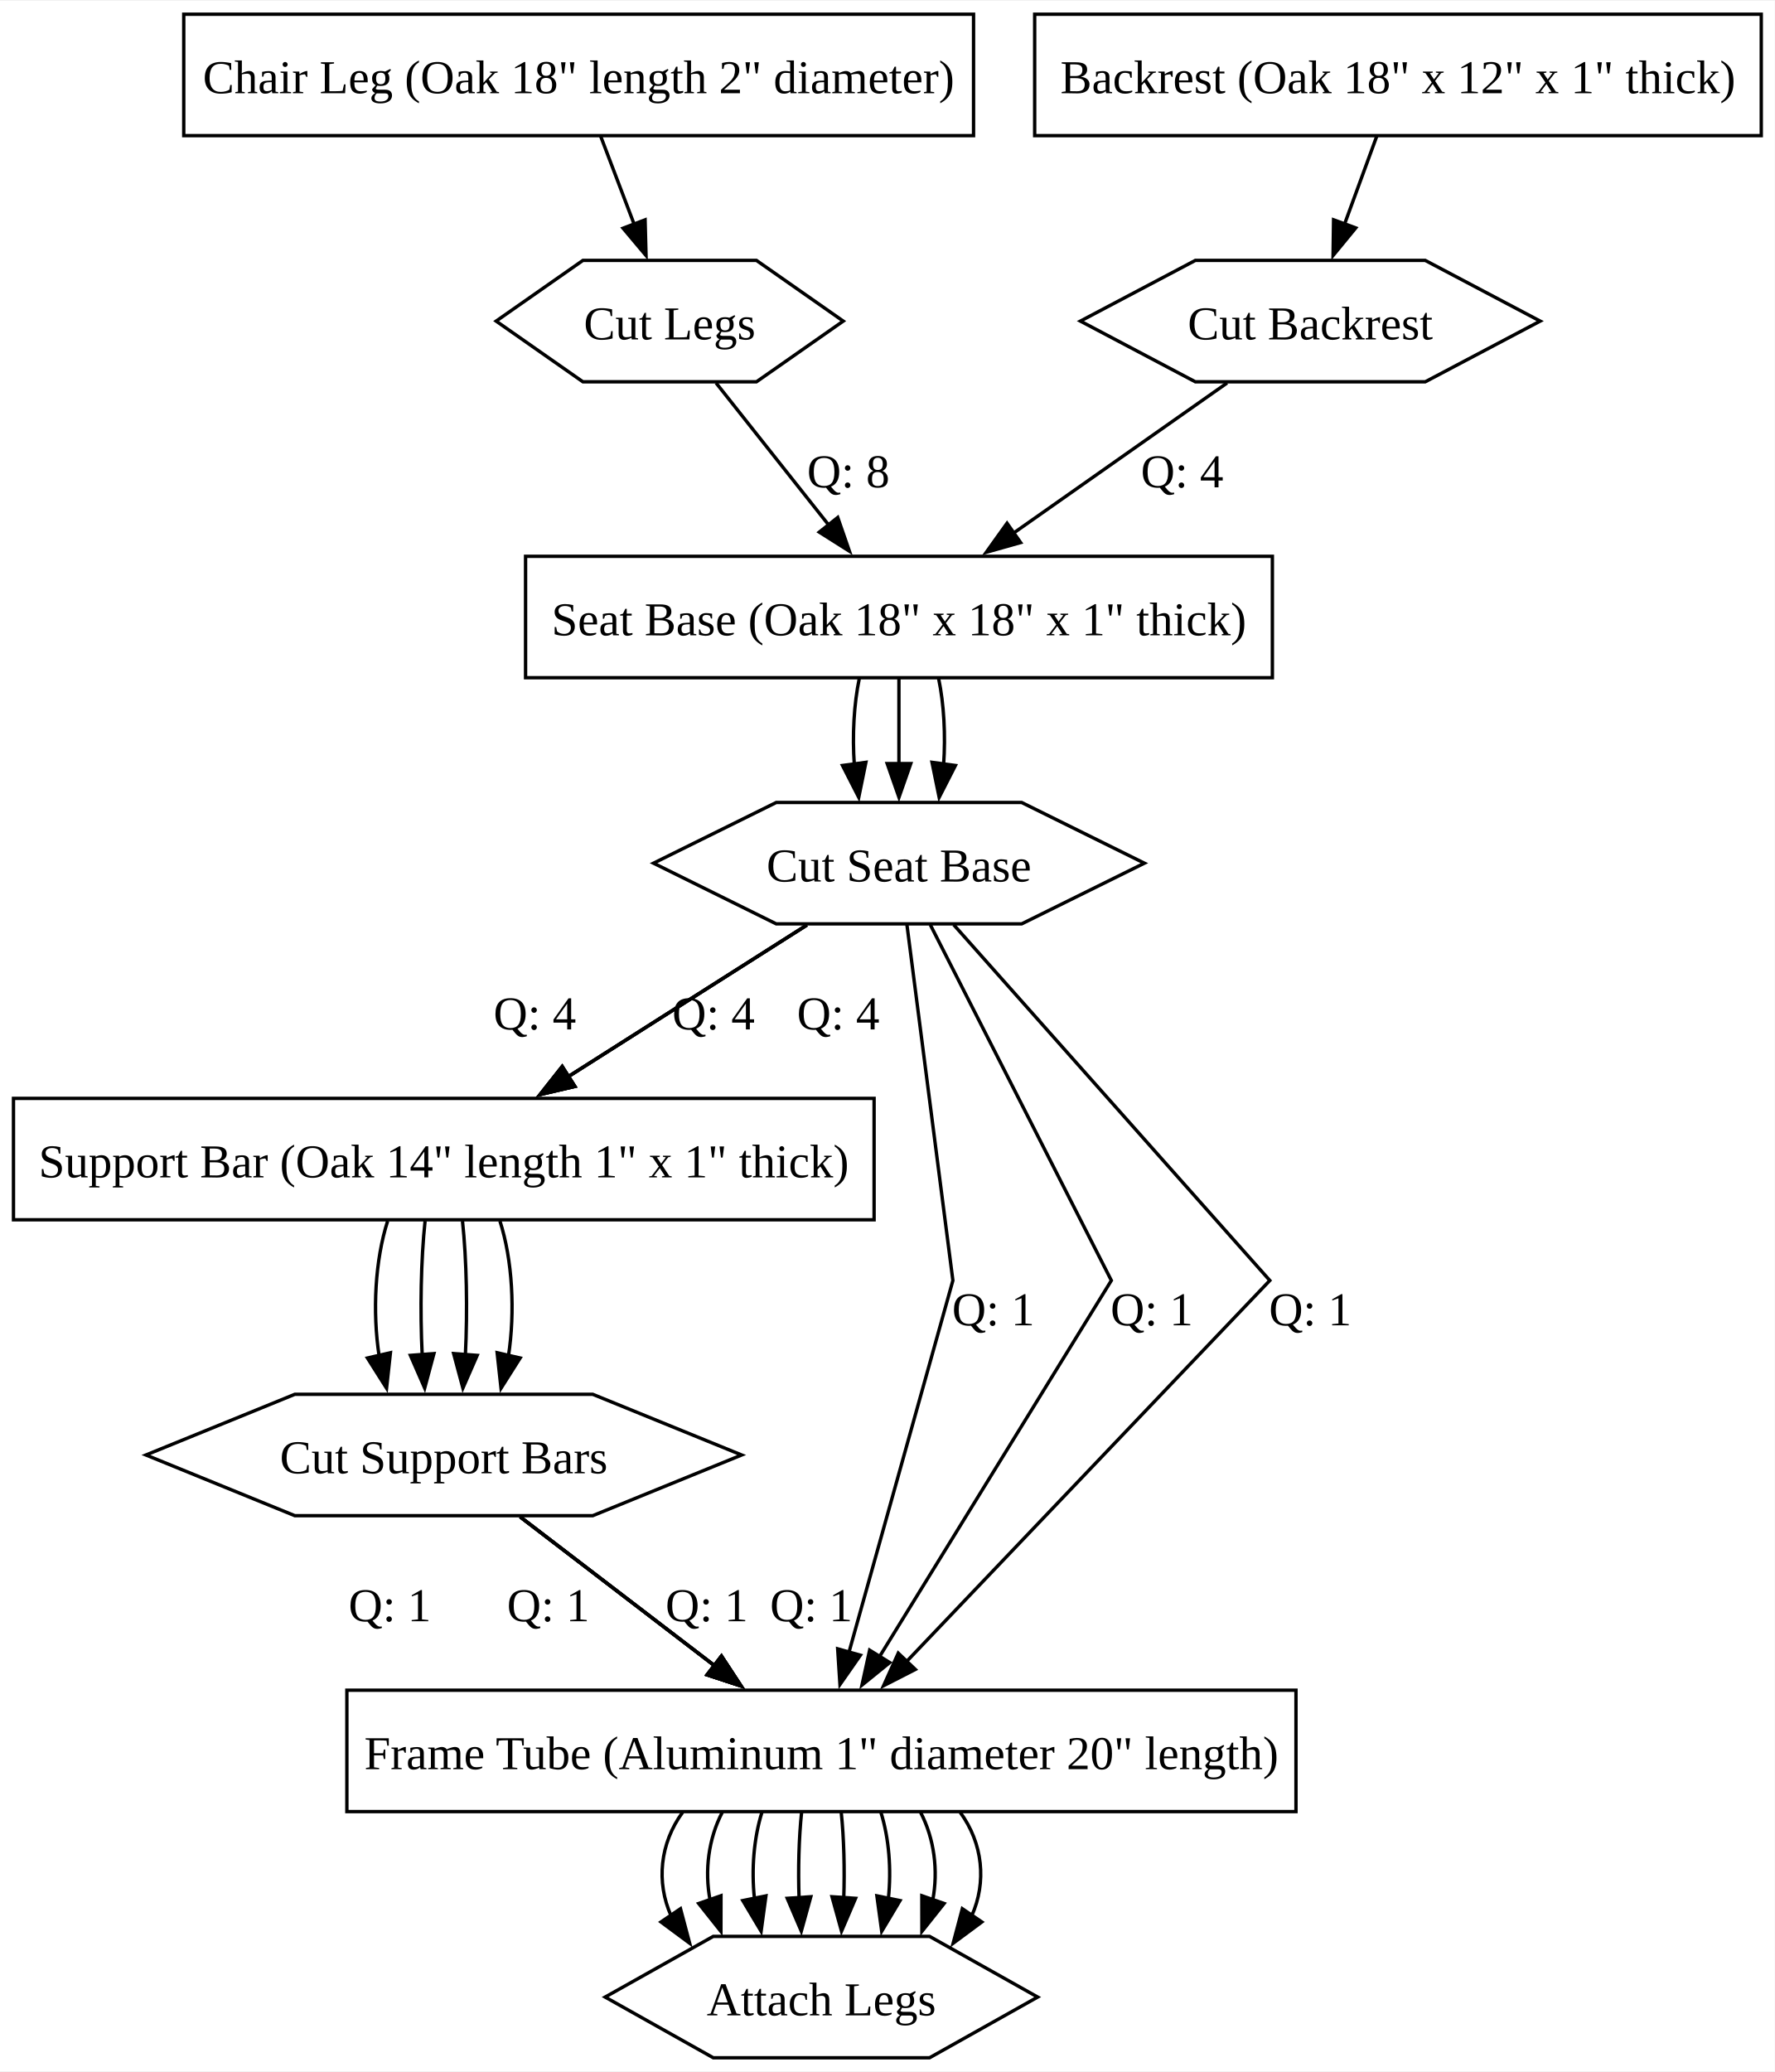
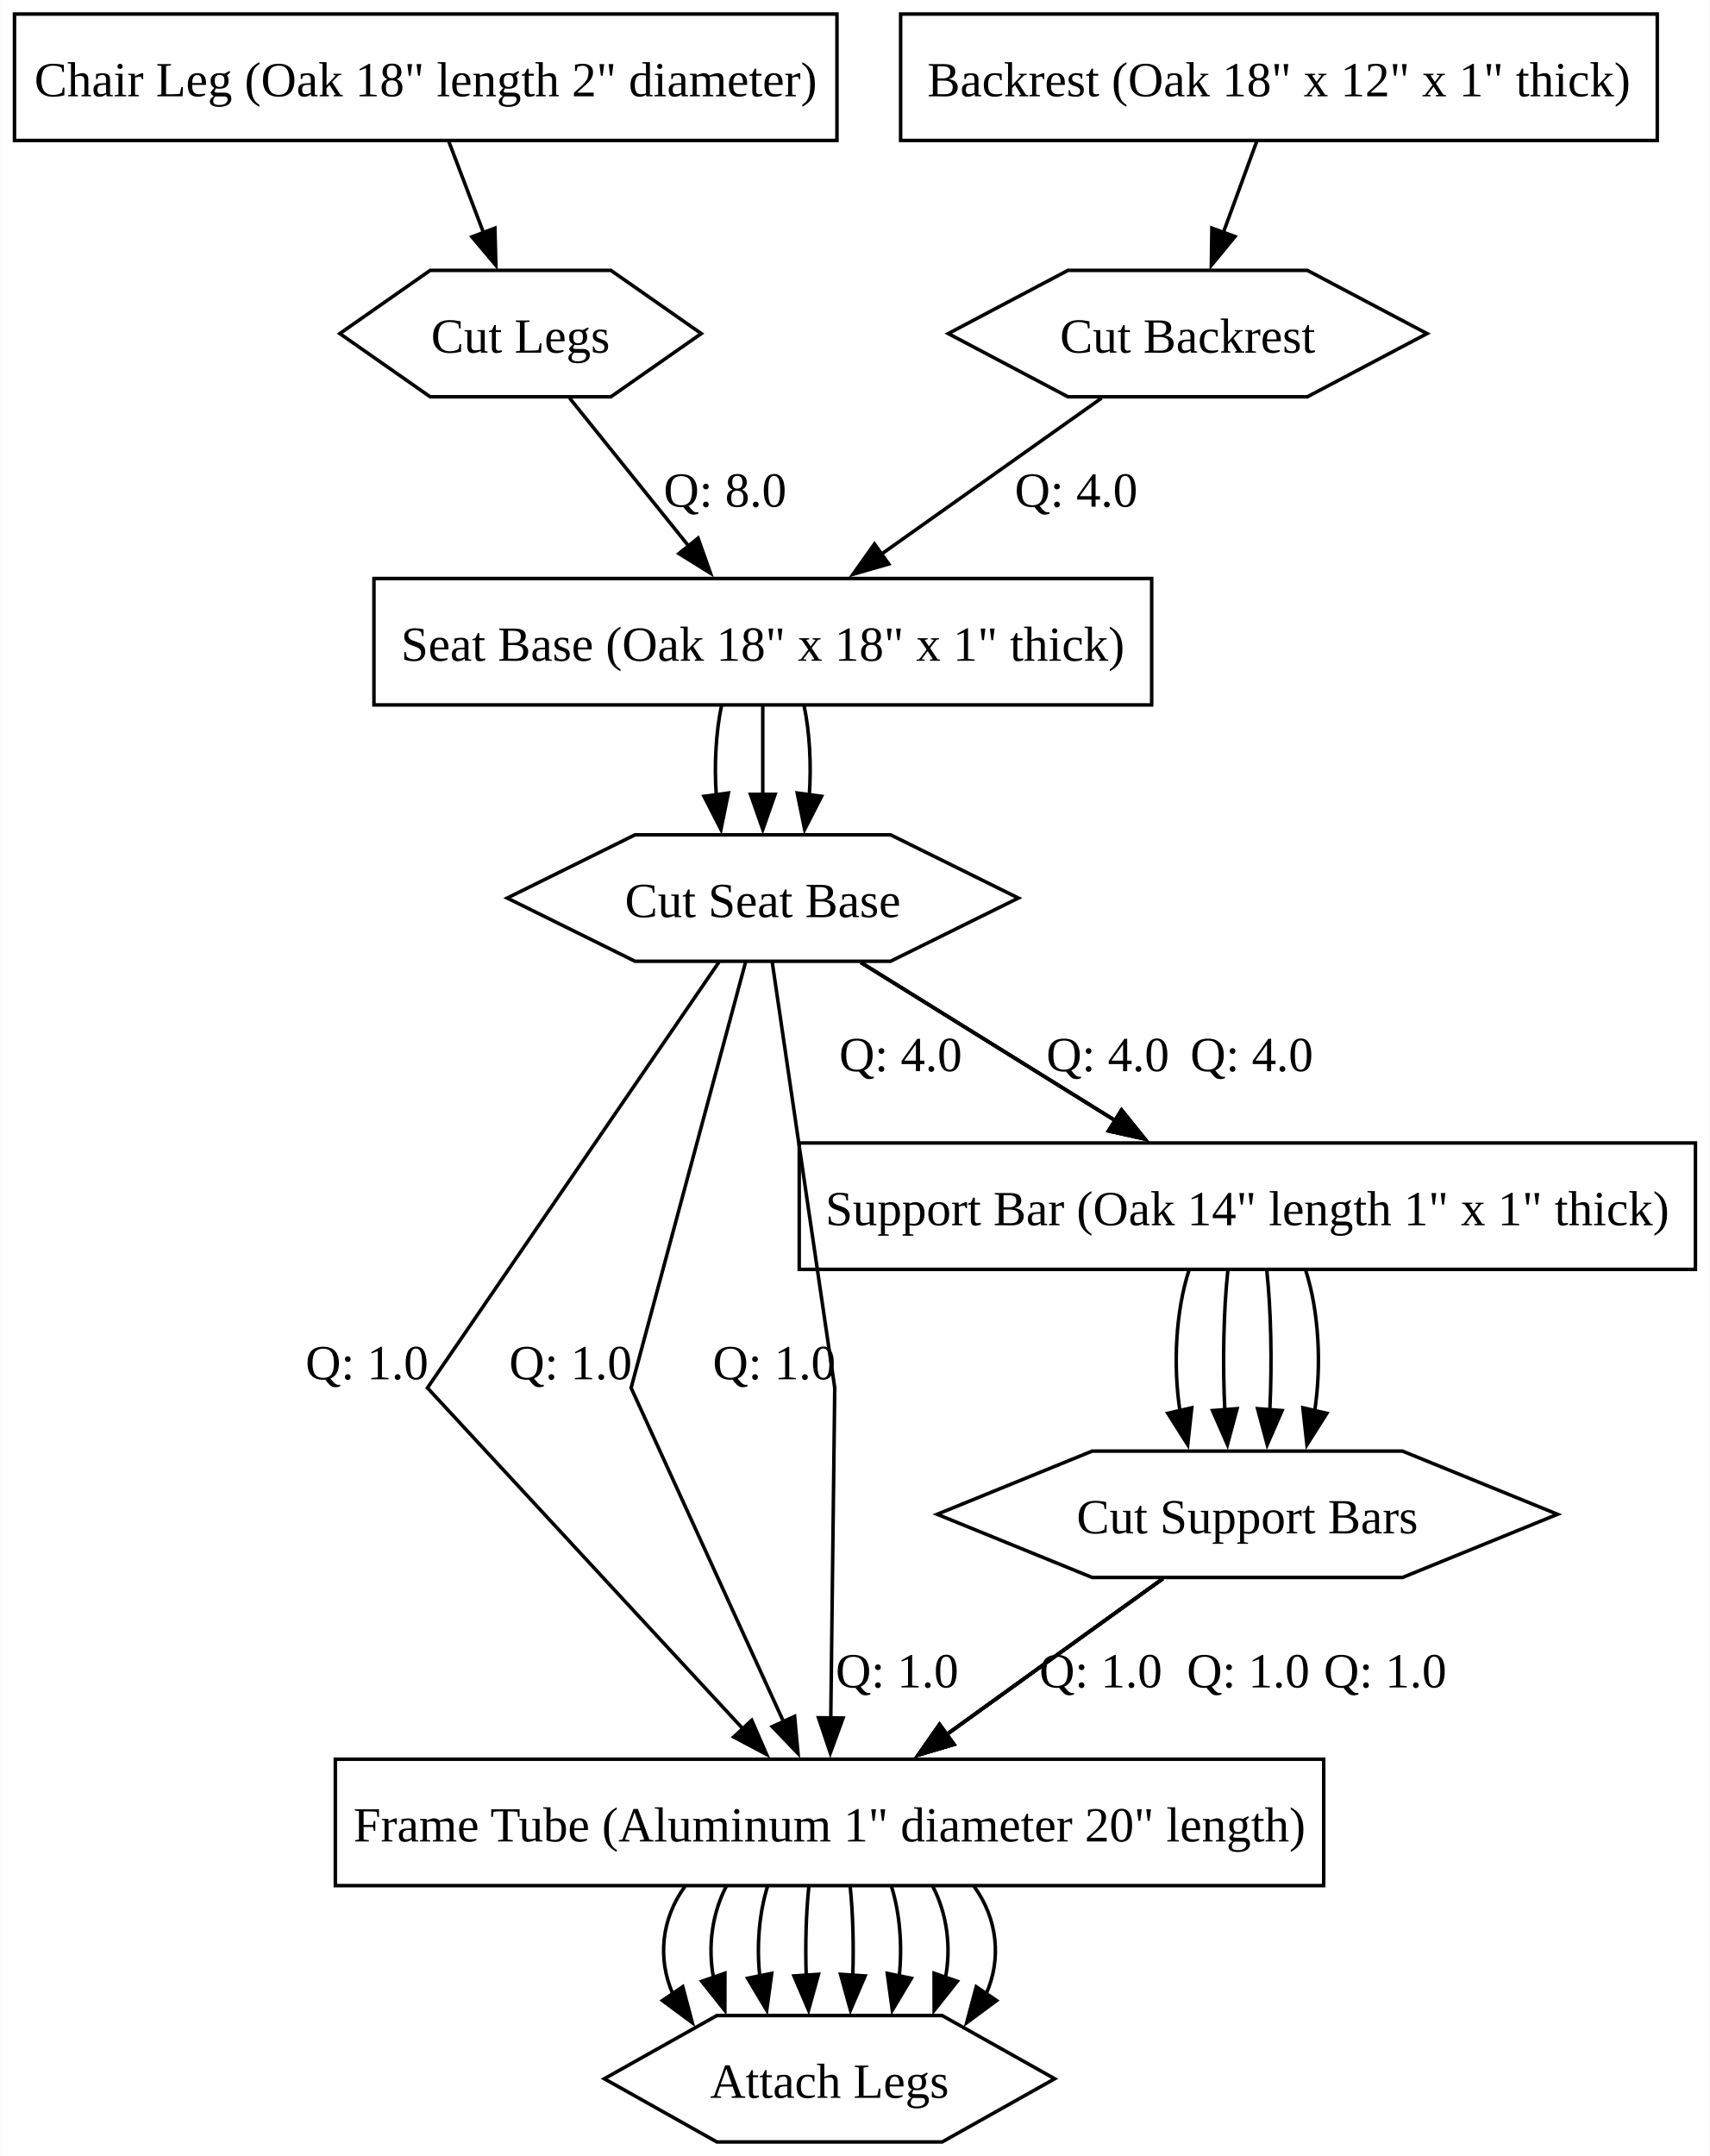
- <svg xmlns="http://www.w3.org/2000/svg" width="526pt" height="614pt" viewBox="0.00 0.00 526.38 614.00">
+ <svg xmlns="http://www.w3.org/2000/svg" width="487pt" height="614pt" viewBox="0.00 0.00 486.75 614.00">
  <g id="graph0" class="graph" transform="scale(1 1) rotate(0) translate(4 610)">
-     <polygon fill="white" stroke="none" points="-4,4 -4,-610 522.38,-610 522.38,4 -4,4" />
+     <polygon fill="white" stroke="none" points="-4,4 -4,-610 482.75,-610 482.75,4 -4,4" />
    <g id="node1" class="node">
-       <polygon fill="none" stroke="black" points="284.75,-606 50.5,-606 50.5,-570 284.75,-570 284.75,-606" />
-       <text text-anchor="middle" x="167.62" y="-582.58" font-family="Times New Roman,serif" font-size="14.00">Chair Leg (Oak 18" length 2" diameter)</text>
+       <polygon fill="none" stroke="black" points="234.25,-606 0,-606 0,-570 234.25,-570 234.25,-606" />
+       <text text-anchor="middle" x="117.12" y="-582.58" font-family="Times New Roman,serif" font-size="14.00">Chair Leg (Oak 18" length 2" diameter)</text>
    </g>
    <g id="node2" class="node">
-       <polygon fill="none" stroke="black" points="246.1,-515 220.36,-533 168.89,-533 143.15,-515 168.89,-497 220.36,-497 246.1,-515" />
-       <text text-anchor="middle" x="194.62" y="-509.57" font-family="Times New Roman,serif" font-size="14.00">Cut Legs</text>
+       <polygon fill="none" stroke="black" points="195.6,-515 169.86,-533 118.39,-533 92.65,-515 118.39,-497 169.86,-497 195.6,-515" />
+       <text text-anchor="middle" x="144.12" y="-509.57" font-family="Times New Roman,serif" font-size="14.00">Cut Legs</text>
    </g>
    <g id="edge1" class="edge">
-       <path fill="none" stroke="black" d="M174.16,-569.81C177.15,-561.96 180.76,-552.47 184.11,-543.66" />
-       <polygon fill="black" stroke="black" points="187.33,-545.03 187.61,-534.44 180.79,-542.55 187.33,-545.03" />
+       <path fill="none" stroke="black" d="M123.66,-569.81C126.65,-561.96 130.26,-552.47 133.61,-543.66" />
+       <polygon fill="black" stroke="black" points="136.83,-545.03 137.11,-534.44 130.29,-542.55 136.83,-545.03" />
    </g>
    <g id="node3" class="node">
-       <polygon fill="none" stroke="black" points="373.38,-445.25 151.88,-445.25 151.88,-409.25 373.38,-409.25 373.38,-445.25" />
-       <text text-anchor="middle" x="262.62" y="-421.82" font-family="Times New Roman,serif" font-size="14.00">Seat Base (Oak 18" x 18" x 1" thick)</text>
+       <polygon fill="none" stroke="black" points="323.88,-445.25 102.38,-445.25 102.38,-409.25 323.88,-409.25 323.88,-445.25" />
+       <text text-anchor="middle" x="213.12" y="-421.82" font-family="Times New Roman,serif" font-size="14.00">Seat Base (Oak 18" x 18" x 1" thick)</text>
    </g>
    <g id="edge2" class="edge">
-       <path fill="none" stroke="black" d="M208.39,-496.65C217.97,-484.56 230.93,-468.22 241.78,-454.54" />
-       <polygon fill="black" stroke="black" points="244.47,-456.77 247.94,-446.76 238.99,-452.42 244.47,-456.77" />
-       <text text-anchor="middle" x="247.62" y="-465.7" font-family="Times New Roman,serif" font-size="14.00">Q: 8</text>
+       <path fill="none" stroke="black" d="M158.09,-496.65C167.81,-484.56 180.97,-468.22 191.97,-454.54" />
+       <polygon fill="black" stroke="black" points="194.69,-456.74 198.23,-446.76 189.24,-452.35 194.69,-456.74" />
+       <text text-anchor="middle" x="202.38" y="-465.7" font-family="Times New Roman,serif" font-size="14.00">Q: 8.0</text>
    </g>
    <g id="node4" class="node">
-       <polygon fill="none" stroke="black" points="335.42,-354.25 299.02,-372.25 226.23,-372.25 189.83,-354.25 226.23,-336.25 299.02,-336.25 335.42,-354.25" />
-       <text text-anchor="middle" x="262.62" y="-348.82" font-family="Times New Roman,serif" font-size="14.00">Cut Seat Base</text>
+       <polygon fill="none" stroke="black" points="285.92,-354.25 249.52,-372.25 176.73,-372.25 140.33,-354.25 176.73,-336.25 249.52,-336.25 285.92,-354.25" />
+       <text text-anchor="middle" x="213.12" y="-348.82" font-family="Times New Roman,serif" font-size="14.00">Cut Seat Base</text>
    </g>
    <g id="edge3" class="edge">
-       <path fill="none" stroke="black" d="M250.87,-409.06C249.26,-401.39 248.77,-392.14 249.38,-383.49" />
-       <polygon fill="black" stroke="black" points="252.82,-384.16 250.7,-373.78 245.88,-383.22 252.82,-384.16" />
+       <path fill="none" stroke="black" d="M201.37,-409.06C199.76,-401.39 199.27,-392.14 199.88,-383.49" />
+       <polygon fill="black" stroke="black" points="203.32,-384.16 201.2,-373.78 196.38,-383.22 203.32,-384.16" />
    </g>
    <g id="edge10" class="edge">
-       <path fill="none" stroke="black" d="M262.62,-409.06C262.62,-401.48 262.62,-392.35 262.62,-383.79" />
-       <polygon fill="black" stroke="black" points="266.13,-383.79 262.63,-373.79 259.13,-383.79 266.13,-383.79" />
+       <path fill="none" stroke="black" d="M213.12,-409.06C213.12,-401.48 213.12,-392.35 213.12,-383.79" />
+       <polygon fill="black" stroke="black" points="216.63,-383.79 213.13,-373.79 209.63,-383.79 216.63,-383.79" />
    </g>
    <g id="edge19" class="edge">
-       <path fill="none" stroke="black" d="M274.38,-409.06C275.99,-401.39 276.48,-392.14 275.87,-383.49" />
-       <polygon fill="black" stroke="black" points="279.37,-383.22 274.55,-373.78 272.43,-384.16 279.37,-383.22" />
+       <path fill="none" stroke="black" d="M224.88,-409.06C226.49,-401.39 226.98,-392.14 226.37,-383.49" />
+       <polygon fill="black" stroke="black" points="229.87,-383.22 225.05,-373.78 222.93,-384.16 229.87,-383.22" />
    </g>
    <g id="node5" class="node">
-       <polygon fill="none" stroke="black" points="255.25,-284.5 0,-284.5 0,-248.5 255.25,-248.5 255.25,-284.5" />
-       <text text-anchor="middle" x="127.62" y="-261.07" font-family="Times New Roman,serif" font-size="14.00">Support Bar (Oak 14" length 1" x 1" thick)</text>
+       <polygon fill="none" stroke="black" points="372.88,-109 91.38,-109 91.38,-73 372.88,-73 372.88,-109" />
+       <text text-anchor="middle" x="232.12" y="-85.58" font-family="Times New Roman,serif" font-size="14.00">Frame Tube (Aluminum 1" diameter 20" length)</text>
    </g>
    <g id="edge4" class="edge">
-       <path fill="none" stroke="black" d="M235.31,-335.9C214.9,-322.94 186.8,-305.09 164.42,-290.87" />
-       <polygon fill="black" stroke="black" points="166.5,-288.05 156.18,-285.64 162.75,-293.95 166.5,-288.05" />
-       <text text-anchor="middle" x="154.62" y="-304.95" font-family="Times New Roman,serif" font-size="14.00">Q: 4</text>
+       <path fill="none" stroke="black" d="M200.64,-336.01C174.75,-298.2 117.62,-214.75 117.62,-214.75 117.62,-214.75 173.98,-153.84 207.62,-117.49" />
+       <polygon fill="black" stroke="black" points="209.98,-120.09 214.2,-110.37 204.84,-115.33 209.98,-120.09" />
+       <text text-anchor="middle" x="100.38" y="-217.2" font-family="Times New Roman,serif" font-size="14.00">Q: 1.0</text>
    </g>
    <g id="edge11" class="edge">
-       <path fill="none" stroke="black" d="M235.31,-335.9C214.9,-322.94 186.8,-305.09 164.42,-290.87" />
-       <polygon fill="black" stroke="black" points="166.5,-288.05 156.18,-285.64 162.75,-293.95 166.5,-288.05" />
-       <text text-anchor="middle" x="207.62" y="-304.95" font-family="Times New Roman,serif" font-size="14.00">Q: 4</text>
+       <path fill="none" stroke="black" d="M208.22,-336.01C198.06,-298.2 175.62,-214.75 175.62,-214.75 175.62,-214.75 202.5,-155.88 219.18,-119.35" />
+       <polygon fill="black" stroke="black" points="222.19,-121.19 223.16,-110.64 215.82,-118.28 222.19,-121.19" />
+       <text text-anchor="middle" x="158.38" y="-217.2" font-family="Times New Roman,serif" font-size="14.00">Q: 1.0</text>
    </g>
    <g id="edge20" class="edge">
-       <path fill="none" stroke="black" d="M235.31,-335.9C214.9,-322.94 186.8,-305.09 164.42,-290.87" />
-       <polygon fill="black" stroke="black" points="166.5,-288.05 156.18,-285.64 162.75,-293.95 166.5,-288.05" />
-       <text text-anchor="middle" x="244.62" y="-304.95" font-family="Times New Roman,serif" font-size="14.00">Q: 4</text>
+       <path fill="none" stroke="black" d="M215.81,-336.01C221.36,-298.2 233.62,-214.75 233.62,-214.75 233.62,-214.75 232.93,-157.39 232.49,-120.77" />
+       <polygon fill="black" stroke="black" points="235.99,-120.73 232.36,-110.77 228.99,-120.81 235.99,-120.73" />
+       <text text-anchor="middle" x="216.38" y="-217.2" font-family="Times New Roman,serif" font-size="14.00">Q: 1.0</text>
    </g>
    <g id="node7" class="node">
-       <polygon fill="none" stroke="black" points="380.38,-109 98.88,-109 98.88,-73 380.38,-73 380.38,-109" />
-       <text text-anchor="middle" x="239.62" y="-85.58" font-family="Times New Roman,serif" font-size="14.00">Frame Tube (Aluminum 1" diameter 20" length)</text>
+       <polygon fill="none" stroke="black" points="478.75,-284.5 223.5,-284.5 223.5,-248.5 478.75,-248.5 478.75,-284.5" />
+       <text text-anchor="middle" x="351.12" y="-261.07" font-family="Times New Roman,serif" font-size="14.00">Support Bar (Oak 14" length 1" x 1" thick)</text>
+     </g>
+     <g id="edge6" class="edge">
+       <path fill="none" stroke="black" d="M241.05,-335.9C261.91,-322.94 290.64,-305.09 313.51,-290.87" />
+       <polygon fill="black" stroke="black" points="315.31,-293.88 321.95,-285.63 311.61,-287.93 315.31,-293.88" />
+       <text text-anchor="middle" x="252.38" y="-304.95" font-family="Times New Roman,serif" font-size="14.00">Q: 4.0</text>
+     </g>
+     <g id="edge13" class="edge">
+       <path fill="none" stroke="black" d="M241.05,-335.9C261.91,-322.94 290.64,-305.09 313.51,-290.87" />
+       <polygon fill="black" stroke="black" points="315.31,-293.88 321.95,-285.63 311.61,-287.93 315.31,-293.88" />
+       <text text-anchor="middle" x="311.38" y="-304.95" font-family="Times New Roman,serif" font-size="14.00">Q: 4.0</text>
+     </g>
+     <g id="edge22" class="edge">
+       <path fill="none" stroke="black" d="M241.05,-335.9C261.91,-322.94 290.64,-305.09 313.51,-290.87" />
+       <polygon fill="black" stroke="black" points="315.31,-293.88 321.95,-285.63 311.61,-287.93 315.31,-293.88" />
+       <text text-anchor="middle" x="352.38" y="-304.95" font-family="Times New Roman,serif" font-size="14.00">Q: 4.0</text>
+     </g>
+     <g id="node6" class="node">
+       <polygon fill="none" stroke="black" points="296.27,-18 264.2,-36 200.05,-36 167.98,-18 200.05,0 264.2,0 296.27,-18" />
+       <text text-anchor="middle" x="232.12" y="-12.57" font-family="Times New Roman,serif" font-size="14.00">Attach Legs</text>
+     </g>
+     <g id="edge5" class="edge">
+       <path fill="none" stroke="black" d="M190.98,-72.81C184.21,-63.58 183.07,-52.07 187.55,-42.07" />
+       <polygon fill="black" stroke="black" points="190.33,-44.2 193.05,-33.96 184.54,-40.27 190.33,-44.2" />
+     </g>
+     <g id="edge9" class="edge">
+       <path fill="none" stroke="black" d="M202.73,-72.81C198.63,-64.96 197.42,-55.47 199.12,-46.66" />
+       <polygon fill="black" stroke="black" points="202.34,-48.05 202.32,-37.46 195.73,-45.75 202.34,-48.05" />
+     </g>
+     <g id="edge12" class="edge">
+       <path fill="none" stroke="black" d="M214.49,-72.81C212.08,-65.14 211.34,-55.89 212.26,-47.24" />
+       <polygon fill="black" stroke="black" points="215.67,-48.01 214.24,-37.51 208.81,-46.61 215.67,-48.01" />
+     </g>
+     <g id="edge16" class="edge">
+       <path fill="none" stroke="black" d="M226.25,-72.81C225.44,-65.14 225.2,-55.89 225.5,-47.24" />
+       <polygon fill="black" stroke="black" points="228.98,-47.75 226.16,-37.54 221.99,-47.28 228.98,-47.75" />
+     </g>
+     <g id="edge21" class="edge">
+       <path fill="none" stroke="black" d="M238,-72.81C238.81,-65.14 239.05,-55.89 238.75,-47.24" />
+       <polygon fill="black" stroke="black" points="242.26,-47.28 238.09,-37.54 235.27,-47.75 242.26,-47.28" />
+     </g>
+     <g id="edge25" class="edge">
+       <path fill="none" stroke="black" d="M249.76,-72.81C252.17,-65.14 252.91,-55.89 251.99,-47.24" />
+       <polygon fill="black" stroke="black" points="255.44,-46.61 250.01,-37.51 248.58,-48.01 255.44,-46.61" />
+     </g>
+     <g id="edge28" class="edge">
+       <path fill="none" stroke="black" d="M261.52,-72.81C265.62,-64.96 266.83,-55.47 265.13,-46.66" />
+       <polygon fill="black" stroke="black" points="268.52,-45.75 261.93,-37.46 261.91,-48.05 268.52,-45.75" />
+     </g>
+     <g id="edge29" class="edge">
+       <path fill="none" stroke="black" d="M273.27,-72.81C280.04,-63.58 281.18,-52.07 276.7,-42.07" />
+       <polygon fill="black" stroke="black" points="279.71,-40.27 271.2,-33.96 273.92,-44.2 279.71,-40.27" />
+     </g>
+     <g id="node8" class="node">
+       <polygon fill="none" stroke="black" points="439.47,-178.75 395.3,-196.75 306.95,-196.75 262.78,-178.75 306.95,-160.75 395.3,-160.75 439.47,-178.75" />
+       <text text-anchor="middle" x="351.12" y="-173.32" font-family="Times New Roman,serif" font-size="14.00">Cut Support Bars</text>
+     </g>
+     <g id="edge7" class="edge">
+       <path fill="none" stroke="black" d="M334.48,-248.15C330.76,-236.64 329.92,-221.28 331.96,-208.03" />
+       <polygon fill="black" stroke="black" points="335.3,-209.08 334.15,-198.55 328.48,-207.51 335.3,-209.08" />
+     </g>
+     <g id="edge14" class="edge">
+       <path fill="none" stroke="black" d="M345.58,-248.15C344.35,-236.76 344.06,-221.59 344.72,-208.43" />
+       <polygon fill="black" stroke="black" points="348.2,-208.82 345.46,-198.59 341.22,-208.29 348.2,-208.82" />
+     </g>
+     <g id="edge23" class="edge">
+       <path fill="none" stroke="black" d="M356.67,-248.15C357.9,-236.76 358.19,-221.59 357.53,-208.43" />
+       <polygon fill="black" stroke="black" points="361.03,-208.29 356.79,-198.59 354.05,-208.82 361.03,-208.29" />
+     </g>
+     <g id="edge26" class="edge">
+       <path fill="none" stroke="black" d="M367.77,-248.15C371.49,-236.64 372.33,-221.28 370.29,-208.03" />
+       <polygon fill="black" stroke="black" points="373.77,-207.51 368.1,-198.55 366.95,-209.08 373.77,-207.51" />
    </g>
    <g id="edge8" class="edge">
-       <path fill="none" stroke="black" d="M264.99,-335.99C269.44,-301.57 278.62,-230.5 278.62,-230.5 278.62,-230.5 259.22,-161.07 247.78,-120.18" />
-       <polygon fill="black" stroke="black" points="251.19,-119.38 245.13,-110.69 244.45,-121.27 251.19,-119.38" />
-       <text text-anchor="middle" x="290.62" y="-217.2" font-family="Times New Roman,serif" font-size="14.00">Q: 1</text>
+       <path fill="none" stroke="black" d="M327.04,-160.4C309.3,-147.61 284.95,-130.07 265.36,-115.95" />
+       <polygon fill="black" stroke="black" points="267.56,-113.22 257.4,-110.21 263.47,-118.9 267.56,-113.22" />
+       <text text-anchor="middle" x="251.38" y="-129.45" font-family="Times New Roman,serif" font-size="14.00">Q: 1.0</text>
    </g>
    <g id="edge15" class="edge">
-       <path fill="none" stroke="black" d="M271.92,-335.99C289.45,-301.57 325.62,-230.5 325.62,-230.5 325.62,-230.5 281.9,-159.58 256.81,-118.87" />
-       <polygon fill="black" stroke="black" points="259.89,-117.2 251.66,-110.53 253.93,-120.87 259.89,-117.2" />
-       <text text-anchor="middle" x="337.62" y="-217.2" font-family="Times New Roman,serif" font-size="14.00">Q: 1</text>
+       <path fill="none" stroke="black" d="M327.04,-160.4C309.3,-147.61 284.95,-130.07 265.36,-115.95" />
+       <polygon fill="black" stroke="black" points="267.56,-113.22 257.4,-110.21 263.47,-118.9 267.56,-113.22" />
+       <text text-anchor="middle" x="309.38" y="-129.45" font-family="Times New Roman,serif" font-size="14.00">Q: 1.0</text>
    </g>
    <g id="edge24" class="edge">
-       <path fill="none" stroke="black" d="M278.86,-335.99C309.45,-301.57 372.62,-230.5 372.62,-230.5 372.62,-230.5 303.28,-157.77 264.73,-117.34" />
-       <polygon fill="black" stroke="black" points="267.49,-115.16 258.06,-110.33 262.42,-119.99 267.49,-115.16" />
-       <text text-anchor="middle" x="384.62" y="-217.2" font-family="Times New Roman,serif" font-size="14.00">Q: 1</text>
-     </g>
-     <g id="node6" class="node">
-       <polygon fill="none" stroke="black" points="215.97,-178.75 171.8,-196.75 83.45,-196.75 39.28,-178.75 83.45,-160.75 171.8,-160.75 215.97,-178.75" />
-       <text text-anchor="middle" x="127.62" y="-173.32" font-family="Times New Roman,serif" font-size="14.00">Cut Support Bars</text>
-     </g>
-     <g id="edge5" class="edge">
-       <path fill="none" stroke="black" d="M110.98,-248.15C107.26,-236.64 106.42,-221.28 108.46,-208.03" />
-       <polygon fill="black" stroke="black" points="111.8,-209.08 110.65,-198.55 104.98,-207.51 111.8,-209.08" />
-     </g>
-     <g id="edge12" class="edge">
-       <path fill="none" stroke="black" d="M122.08,-248.15C120.85,-236.76 120.56,-221.59 121.22,-208.43" />
-       <polygon fill="black" stroke="black" points="124.7,-208.82 121.96,-198.59 117.72,-208.29 124.7,-208.82" />
-     </g>
-     <g id="edge21" class="edge">
-       <path fill="none" stroke="black" d="M133.17,-248.15C134.4,-236.76 134.69,-221.59 134.03,-208.43" />
-       <polygon fill="black" stroke="black" points="137.53,-208.29 133.29,-198.59 130.55,-208.82 137.53,-208.29" />
-     </g>
-     <g id="edge26" class="edge">
-       <path fill="none" stroke="black" d="M144.27,-248.15C147.99,-236.64 148.83,-221.28 146.79,-208.03" />
-       <polygon fill="black" stroke="black" points="150.27,-207.51 144.6,-198.55 143.45,-209.08 150.27,-207.51" />
-     </g>
-     <g id="edge6" class="edge">
-       <path fill="none" stroke="black" d="M150.29,-160.4C166.91,-147.67 189.7,-130.23 208.1,-116.14" />
-       <polygon fill="black" stroke="black" points="209.98,-119.11 215.79,-110.25 205.72,-113.55 209.98,-119.11" />
-       <text text-anchor="middle" x="111.62" y="-129.45" font-family="Times New Roman,serif" font-size="14.00">Q: 1</text>
-     </g>
-     <g id="edge13" class="edge">
-       <path fill="none" stroke="black" d="M150.29,-160.4C166.91,-147.67 189.7,-130.23 208.1,-116.14" />
-       <polygon fill="black" stroke="black" points="209.98,-119.11 215.79,-110.25 205.72,-113.55 209.98,-119.11" />
-       <text text-anchor="middle" x="158.62" y="-129.45" font-family="Times New Roman,serif" font-size="14.00">Q: 1</text>
-     </g>
-     <g id="edge22" class="edge">
-       <path fill="none" stroke="black" d="M150.29,-160.4C166.91,-147.67 189.7,-130.23 208.1,-116.14" />
-       <polygon fill="black" stroke="black" points="209.98,-119.11 215.79,-110.25 205.72,-113.55 209.98,-119.11" />
-       <text text-anchor="middle" x="205.62" y="-129.45" font-family="Times New Roman,serif" font-size="14.00">Q: 1</text>
+       <path fill="none" stroke="black" d="M327.04,-160.4C309.3,-147.61 284.95,-130.07 265.36,-115.95" />
+       <polygon fill="black" stroke="black" points="267.56,-113.22 257.4,-110.21 263.47,-118.9 267.56,-113.22" />
+       <text text-anchor="middle" x="351.38" y="-129.45" font-family="Times New Roman,serif" font-size="14.00">Q: 1.0</text>
    </g>
    <g id="edge27" class="edge">
-       <path fill="none" stroke="black" d="M150.29,-160.4C166.91,-147.67 189.7,-130.23 208.1,-116.14" />
-       <polygon fill="black" stroke="black" points="209.98,-119.11 215.79,-110.25 205.72,-113.55 209.98,-119.11" />
-       <text text-anchor="middle" x="236.62" y="-129.45" font-family="Times New Roman,serif" font-size="14.00">Q: 1</text>
-     </g>
-     <g id="node8" class="node">
-       <polygon fill="none" stroke="black" points="303.77,-18 271.7,-36 207.55,-36 175.48,-18 207.55,0 271.7,0 303.77,-18" />
-       <text text-anchor="middle" x="239.62" y="-12.57" font-family="Times New Roman,serif" font-size="14.00">Attach Legs</text>
-     </g>
-     <g id="edge7" class="edge">
-       <path fill="none" stroke="black" d="M198.48,-72.81C191.71,-63.58 190.57,-52.07 195.05,-42.07" />
-       <polygon fill="black" stroke="black" points="197.83,-44.2 200.55,-33.96 192.04,-40.27 197.83,-44.2" />
-     </g>
-     <g id="edge9" class="edge">
-       <path fill="none" stroke="black" d="M210.23,-72.81C206.13,-64.96 204.92,-55.47 206.62,-46.66" />
-       <polygon fill="black" stroke="black" points="209.84,-48.05 209.82,-37.46 203.23,-45.75 209.84,-48.05" />
-     </g>
-     <g id="edge14" class="edge">
-       <path fill="none" stroke="black" d="M221.99,-72.81C219.58,-65.14 218.84,-55.89 219.76,-47.24" />
-       <polygon fill="black" stroke="black" points="223.17,-48.01 221.74,-37.51 216.31,-46.61 223.17,-48.01" />
-     </g>
-     <g id="edge16" class="edge">
-       <path fill="none" stroke="black" d="M233.75,-72.81C232.94,-65.14 232.7,-55.89 233,-47.24" />
-       <polygon fill="black" stroke="black" points="236.48,-47.75 233.66,-37.54 229.49,-47.28 236.48,-47.75" />
-     </g>
-     <g id="edge23" class="edge">
-       <path fill="none" stroke="black" d="M245.5,-72.81C246.31,-65.14 246.55,-55.89 246.25,-47.24" />
-       <polygon fill="black" stroke="black" points="249.76,-47.28 245.59,-37.54 242.77,-47.75 249.76,-47.28" />
-     </g>
-     <g id="edge25" class="edge">
-       <path fill="none" stroke="black" d="M257.26,-72.81C259.67,-65.14 260.41,-55.89 259.49,-47.24" />
-       <polygon fill="black" stroke="black" points="262.94,-46.61 257.51,-37.51 256.08,-48.01 262.94,-46.61" />
-     </g>
-     <g id="edge28" class="edge">
-       <path fill="none" stroke="black" d="M269.02,-72.81C273.12,-64.96 274.33,-55.47 272.63,-46.66" />
-       <polygon fill="black" stroke="black" points="276.02,-45.75 269.43,-37.46 269.41,-48.05 276.02,-45.75" />
-     </g>
-     <g id="edge29" class="edge">
-       <path fill="none" stroke="black" d="M280.77,-72.81C287.54,-63.58 288.68,-52.07 284.2,-42.07" />
-       <polygon fill="black" stroke="black" points="287.21,-40.27 278.7,-33.96 281.42,-44.2 287.21,-40.27" />
+       <path fill="none" stroke="black" d="M327.04,-160.4C309.3,-147.61 284.95,-130.07 265.36,-115.95" />
+       <polygon fill="black" stroke="black" points="267.56,-113.22 257.4,-110.21 263.47,-118.9 267.56,-113.22" />
+       <text text-anchor="middle" x="390.38" y="-129.45" font-family="Times New Roman,serif" font-size="14.00">Q: 1.0</text>
    </g>
    <g id="node9" class="node">
-       <polygon fill="none" stroke="black" points="518.38,-606 302.88,-606 302.88,-570 518.38,-570 518.38,-606" />
-       <text text-anchor="middle" x="410.62" y="-582.58" font-family="Times New Roman,serif" font-size="14.00">Backrest (Oak 18" x 12" x 1" thick)</text>
+       <polygon fill="none" stroke="black" points="467.88,-606 252.38,-606 252.38,-570 467.88,-570 467.88,-606" />
+       <text text-anchor="middle" x="360.12" y="-582.58" font-family="Times New Roman,serif" font-size="14.00">Backrest (Oak 18" x 12" x 1" thick)</text>
    </g>
    <g id="node10" class="node">
-       <polygon fill="none" stroke="black" points="452.81,-515 418.72,-533 350.53,-533 316.44,-515 350.53,-497 418.72,-497 452.81,-515" />
-       <text text-anchor="middle" x="384.62" y="-509.57" font-family="Times New Roman,serif" font-size="14.00">Cut Backrest</text>
+       <polygon fill="none" stroke="black" points="402.31,-515 368.22,-533 300.03,-533 265.94,-515 300.03,-497 368.22,-497 402.31,-515" />
+       <text text-anchor="middle" x="334.12" y="-509.57" font-family="Times New Roman,serif" font-size="14.00">Cut Backrest</text>
    </g>
    <g id="edge17" class="edge">
-       <path fill="none" stroke="black" d="M404.33,-569.81C401.46,-561.96 397.98,-552.47 394.75,-543.66" />
-       <polygon fill="black" stroke="black" points="398.11,-542.64 391.38,-534.45 391.53,-545.04 398.11,-542.64" />
+       <path fill="none" stroke="black" d="M353.83,-569.81C350.96,-561.96 347.48,-552.47 344.25,-543.66" />
+       <polygon fill="black" stroke="black" points="347.61,-542.64 340.88,-534.45 341.03,-545.04 347.61,-542.64" />
    </g>
    <g id="edge18" class="edge">
-       <path fill="none" stroke="black" d="M359.94,-496.65C341.75,-483.86 316.78,-466.32 296.7,-452.2" />
-       <polygon fill="black" stroke="black" points="298.71,-449.33 288.52,-446.45 294.68,-455.06 298.71,-449.33" />
-       <text text-anchor="middle" x="346.62" y="-465.7" font-family="Times New Roman,serif" font-size="14.00">Q: 4</text>
+       <path fill="none" stroke="black" d="M309.64,-496.65C291.6,-483.86 266.84,-466.32 246.92,-452.2" />
+       <polygon fill="black" stroke="black" points="248.99,-449.38 238.81,-446.45 244.94,-455.09 248.99,-449.38" />
+       <text text-anchor="middle" x="302.38" y="-465.7" font-family="Times New Roman,serif" font-size="14.00">Q: 4.0</text>
    </g>
  </g>
</svg>
